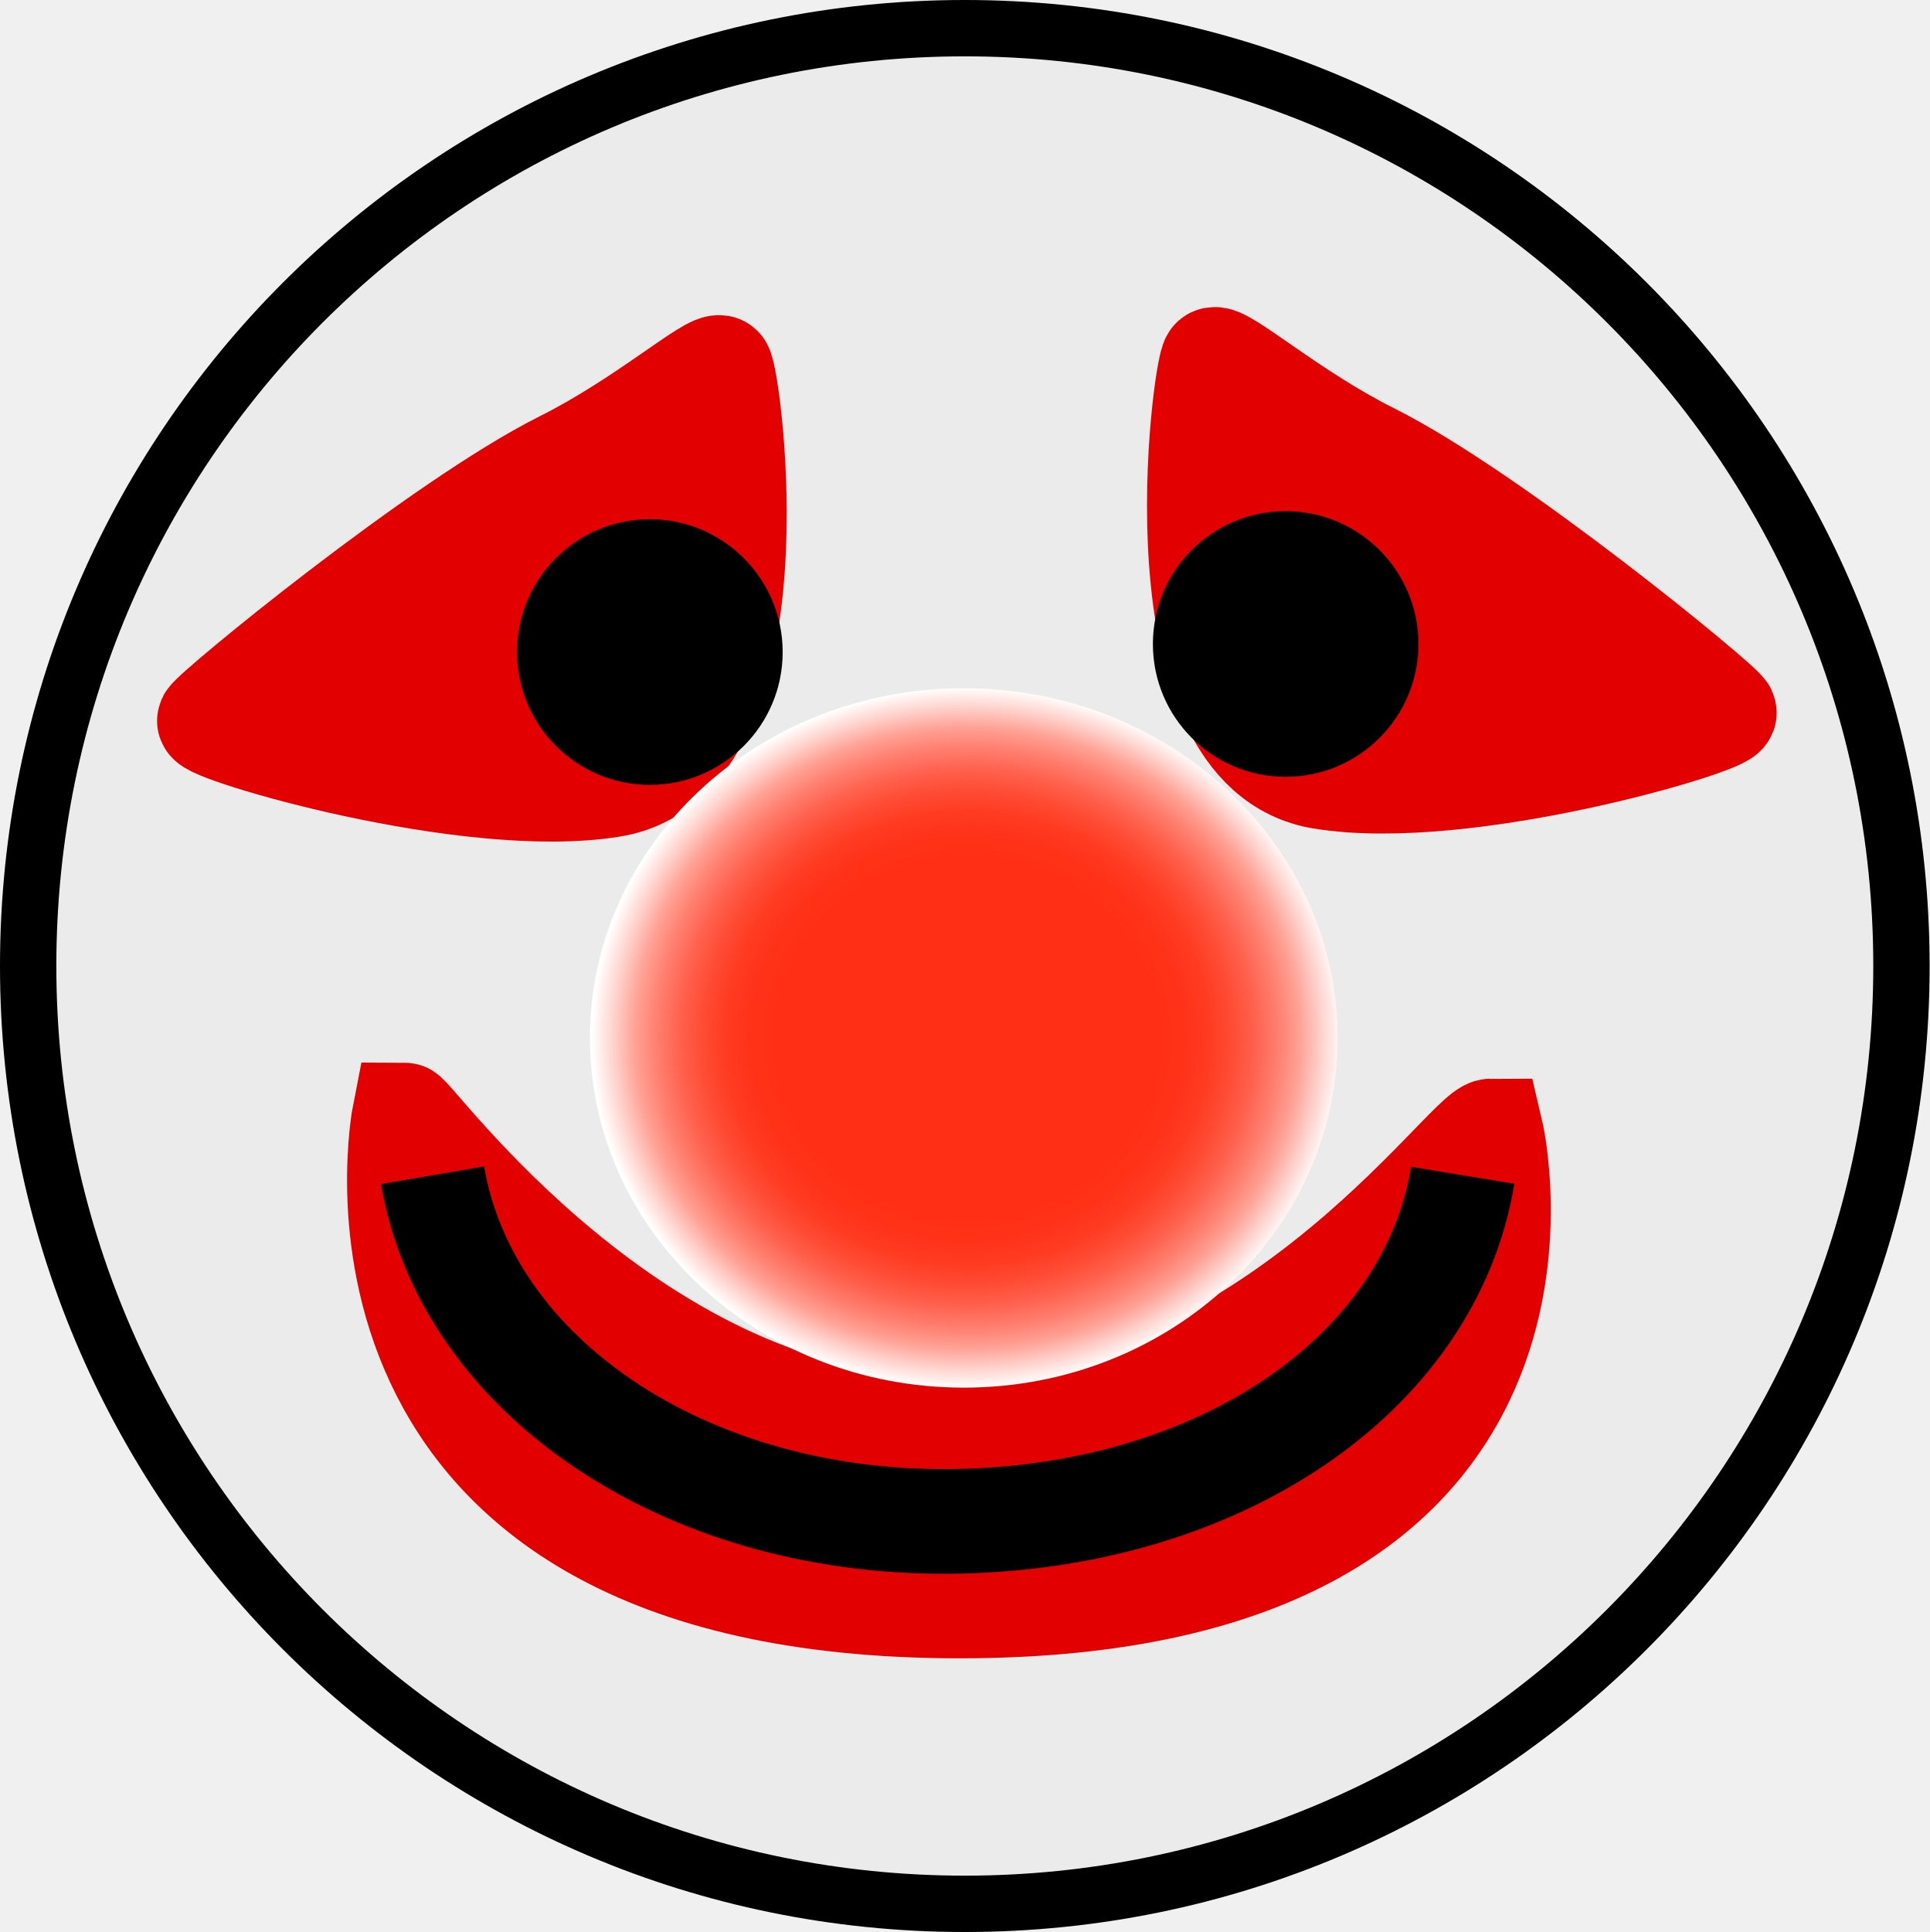
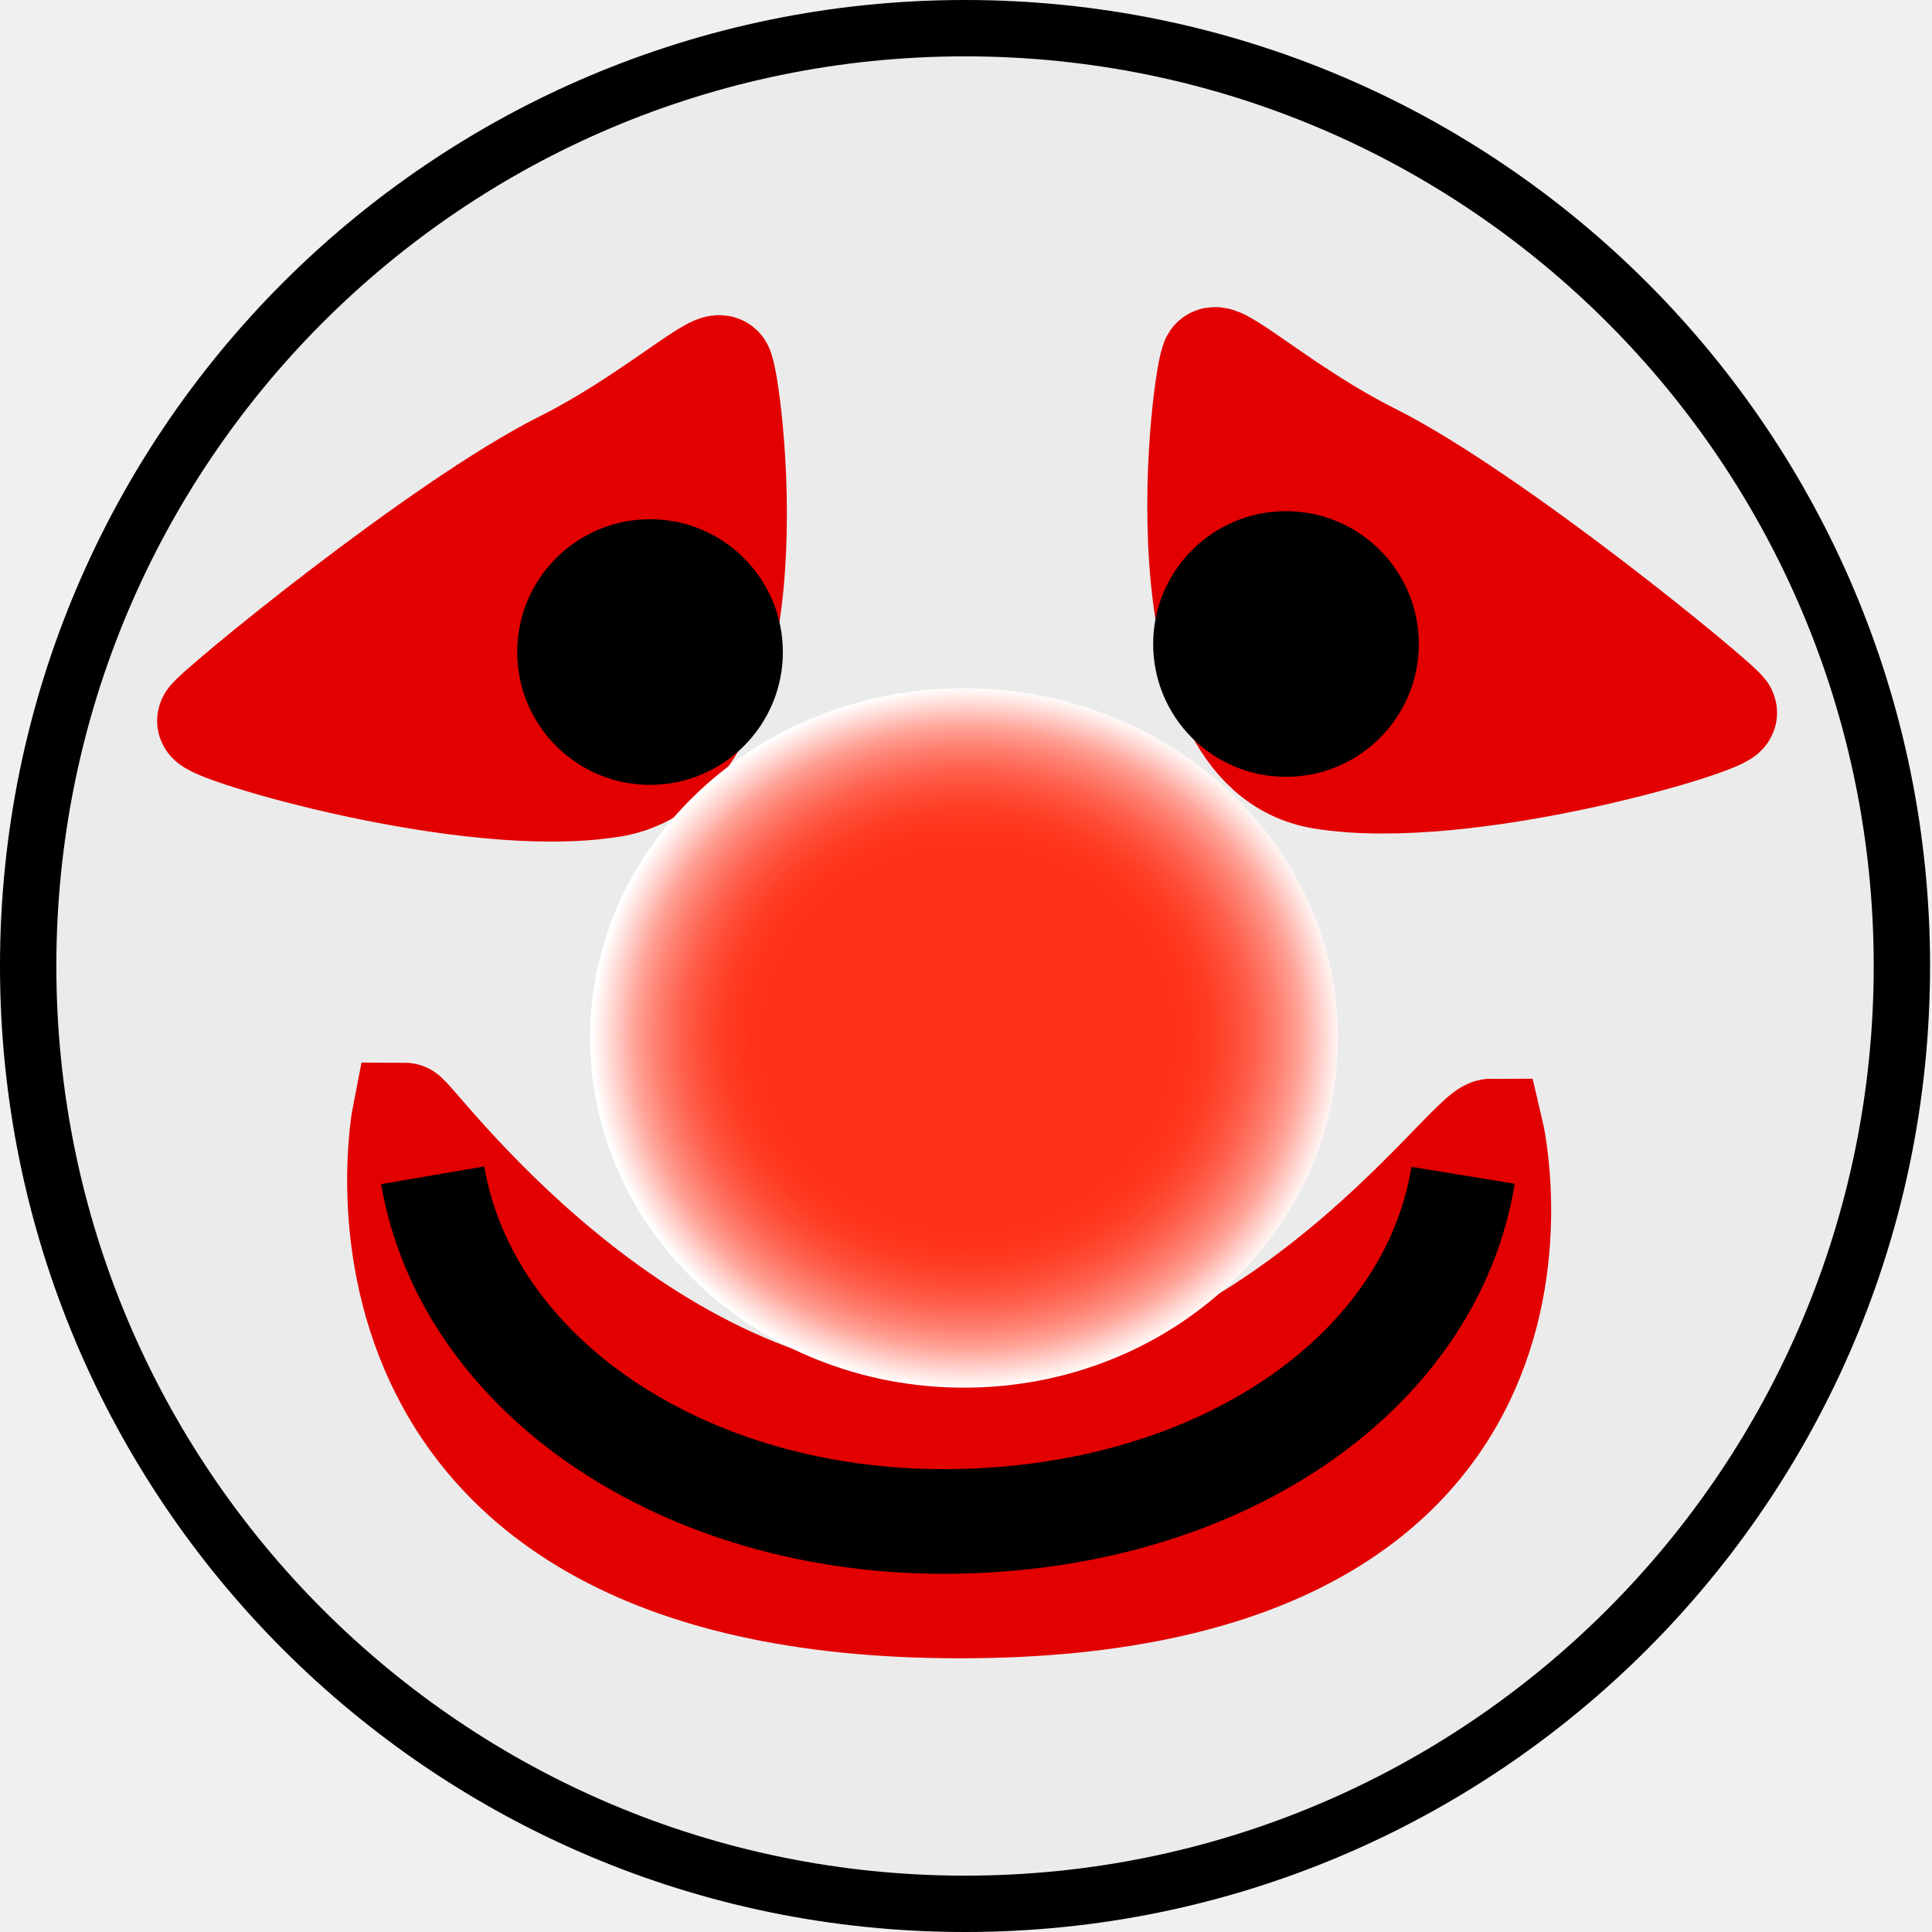
- <svg xmlns="http://www.w3.org/2000/svg" viewBox="0 0 239.75 240" preserveAspectRatio="xMinYMid meet">
+ <svg xmlns="http://www.w3.org/2000/svg" viewBox="0 0 239.75 240" width="16" height="16" preserveAspectRatio="xMinYMid meet">
  <defs>
    <style>.cls-1{fill:#ebebeb;stroke-width:7px;}.cls-1,.cls-4,.cls-5{stroke:#000;}.cls-1,.cls-2,.cls-3,.cls-4,.cls-5{stroke-miterlimit:10;}.cls-2{fill:#e20000;}.cls-2,.cls-3{stroke:#e20000;}.cls-2,.cls-3,.cls-4{stroke-width:13px;}.cls-3{fill:#fff;}.cls-4{fill:none;}.cls-6{fill:url(#Unbenannter_Verlauf_17);}</style>
    <radialGradient id="Unbenannter_Verlauf_17" cx="118.67" cy="132.03" r="19.3" gradientTransform="translate(-165.8 -168.13) scale(2.41 2.25)" gradientUnits="userSpaceOnUse">
      <stop offset="0.51" stop-color="#ff2f15" />
      <stop offset="0.58" stop-color="#ff3218" />
      <stop offset="0.65" stop-color="#ff3c23" />
      <stop offset="0.71" stop-color="#ff4c35" />
      <stop offset="0.77" stop-color="#ff624f" />
      <stop offset="0.83" stop-color="#ff7f6f" />
      <stop offset="0.89" stop-color="#ffa397" />
      <stop offset="0.94" stop-color="#ffcdc7" />
      <stop offset="1" stop-color="#fffdfc" />
      <stop offset="1" stop-color="#fff" />
    </radialGradient>
  </defs>
  <g id="Ebene_3" data-name="Ebene 3">
    <ellipse class="cls-1" cx="119.88" cy="120" rx="116.38" ry="116.5" />
    <path class="cls-2" d="M151,44.7c-1,.81-7.5,48.36,13.5,51.8,17.84,2.93,50.53-6.88,50-8s-28.79-24.4-44-32C160.5,51.5,152,43.93,151,44.7Z" transform="translate(-0.25)" />
    <path class="cls-2" d="M89.77,45.7c1,.81,7.5,48.36-13.5,51.8-17.83,2.93-50.52-6.88-50-8s28.8-24.4,44-32C80.27,52.5,88.83,44.93,89.77,45.7Z" transform="translate(-0.25)" />
    <path class="cls-3" d="M50.5,138.5s-12,61,69,61c80,0,66-59,66-59-3,0-28,37-68,37C79.17,177.5,51.5,138.5,50.5,138.5Z" transform="translate(-0.25)" />
    <path class="cls-4" d="M54,146c4.28,24.93,31.25,43.19,64,43,33.42-.19,59.93-18.13,64-43" transform="translate(-0.25)" />
    <circle class="cls-5" cx="80.75" cy="81" r="16" />
    <ellipse class="cls-6" cx="119.75" cy="128.94" rx="46.45" ry="43.44" />
    <circle class="cls-5" cx="159.75" cy="80" r="16" />
  </g>
</svg>
